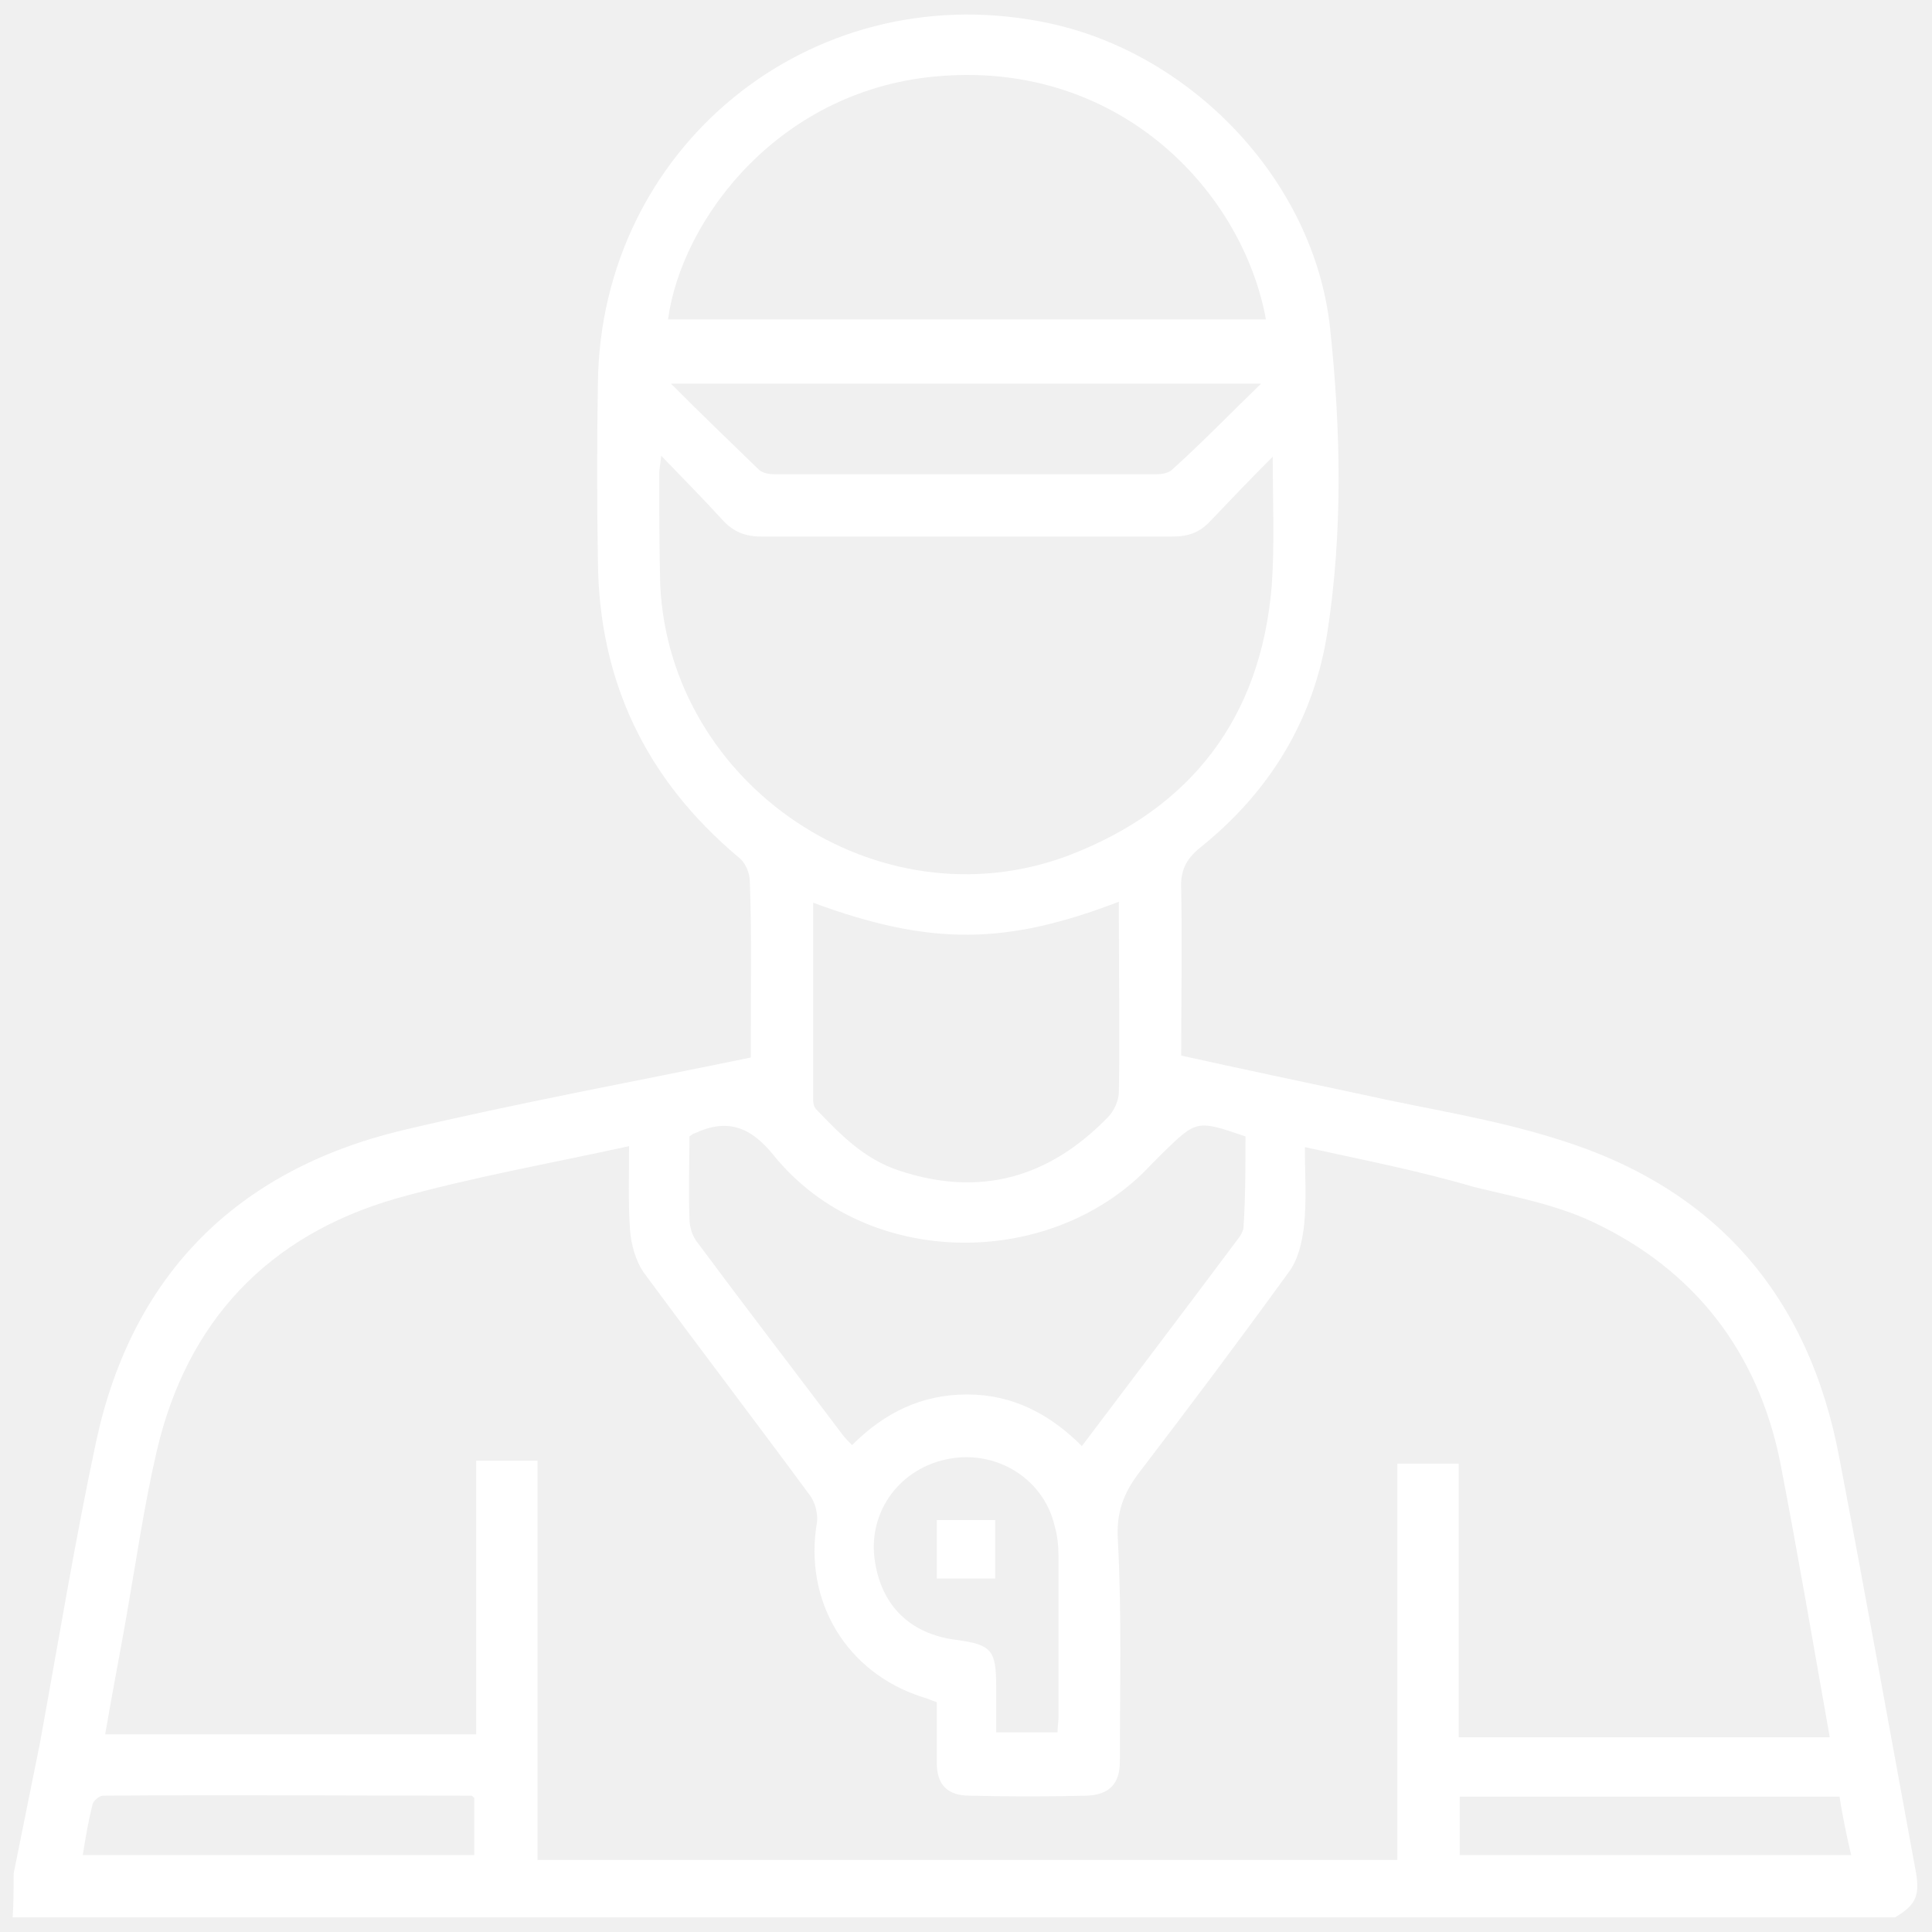
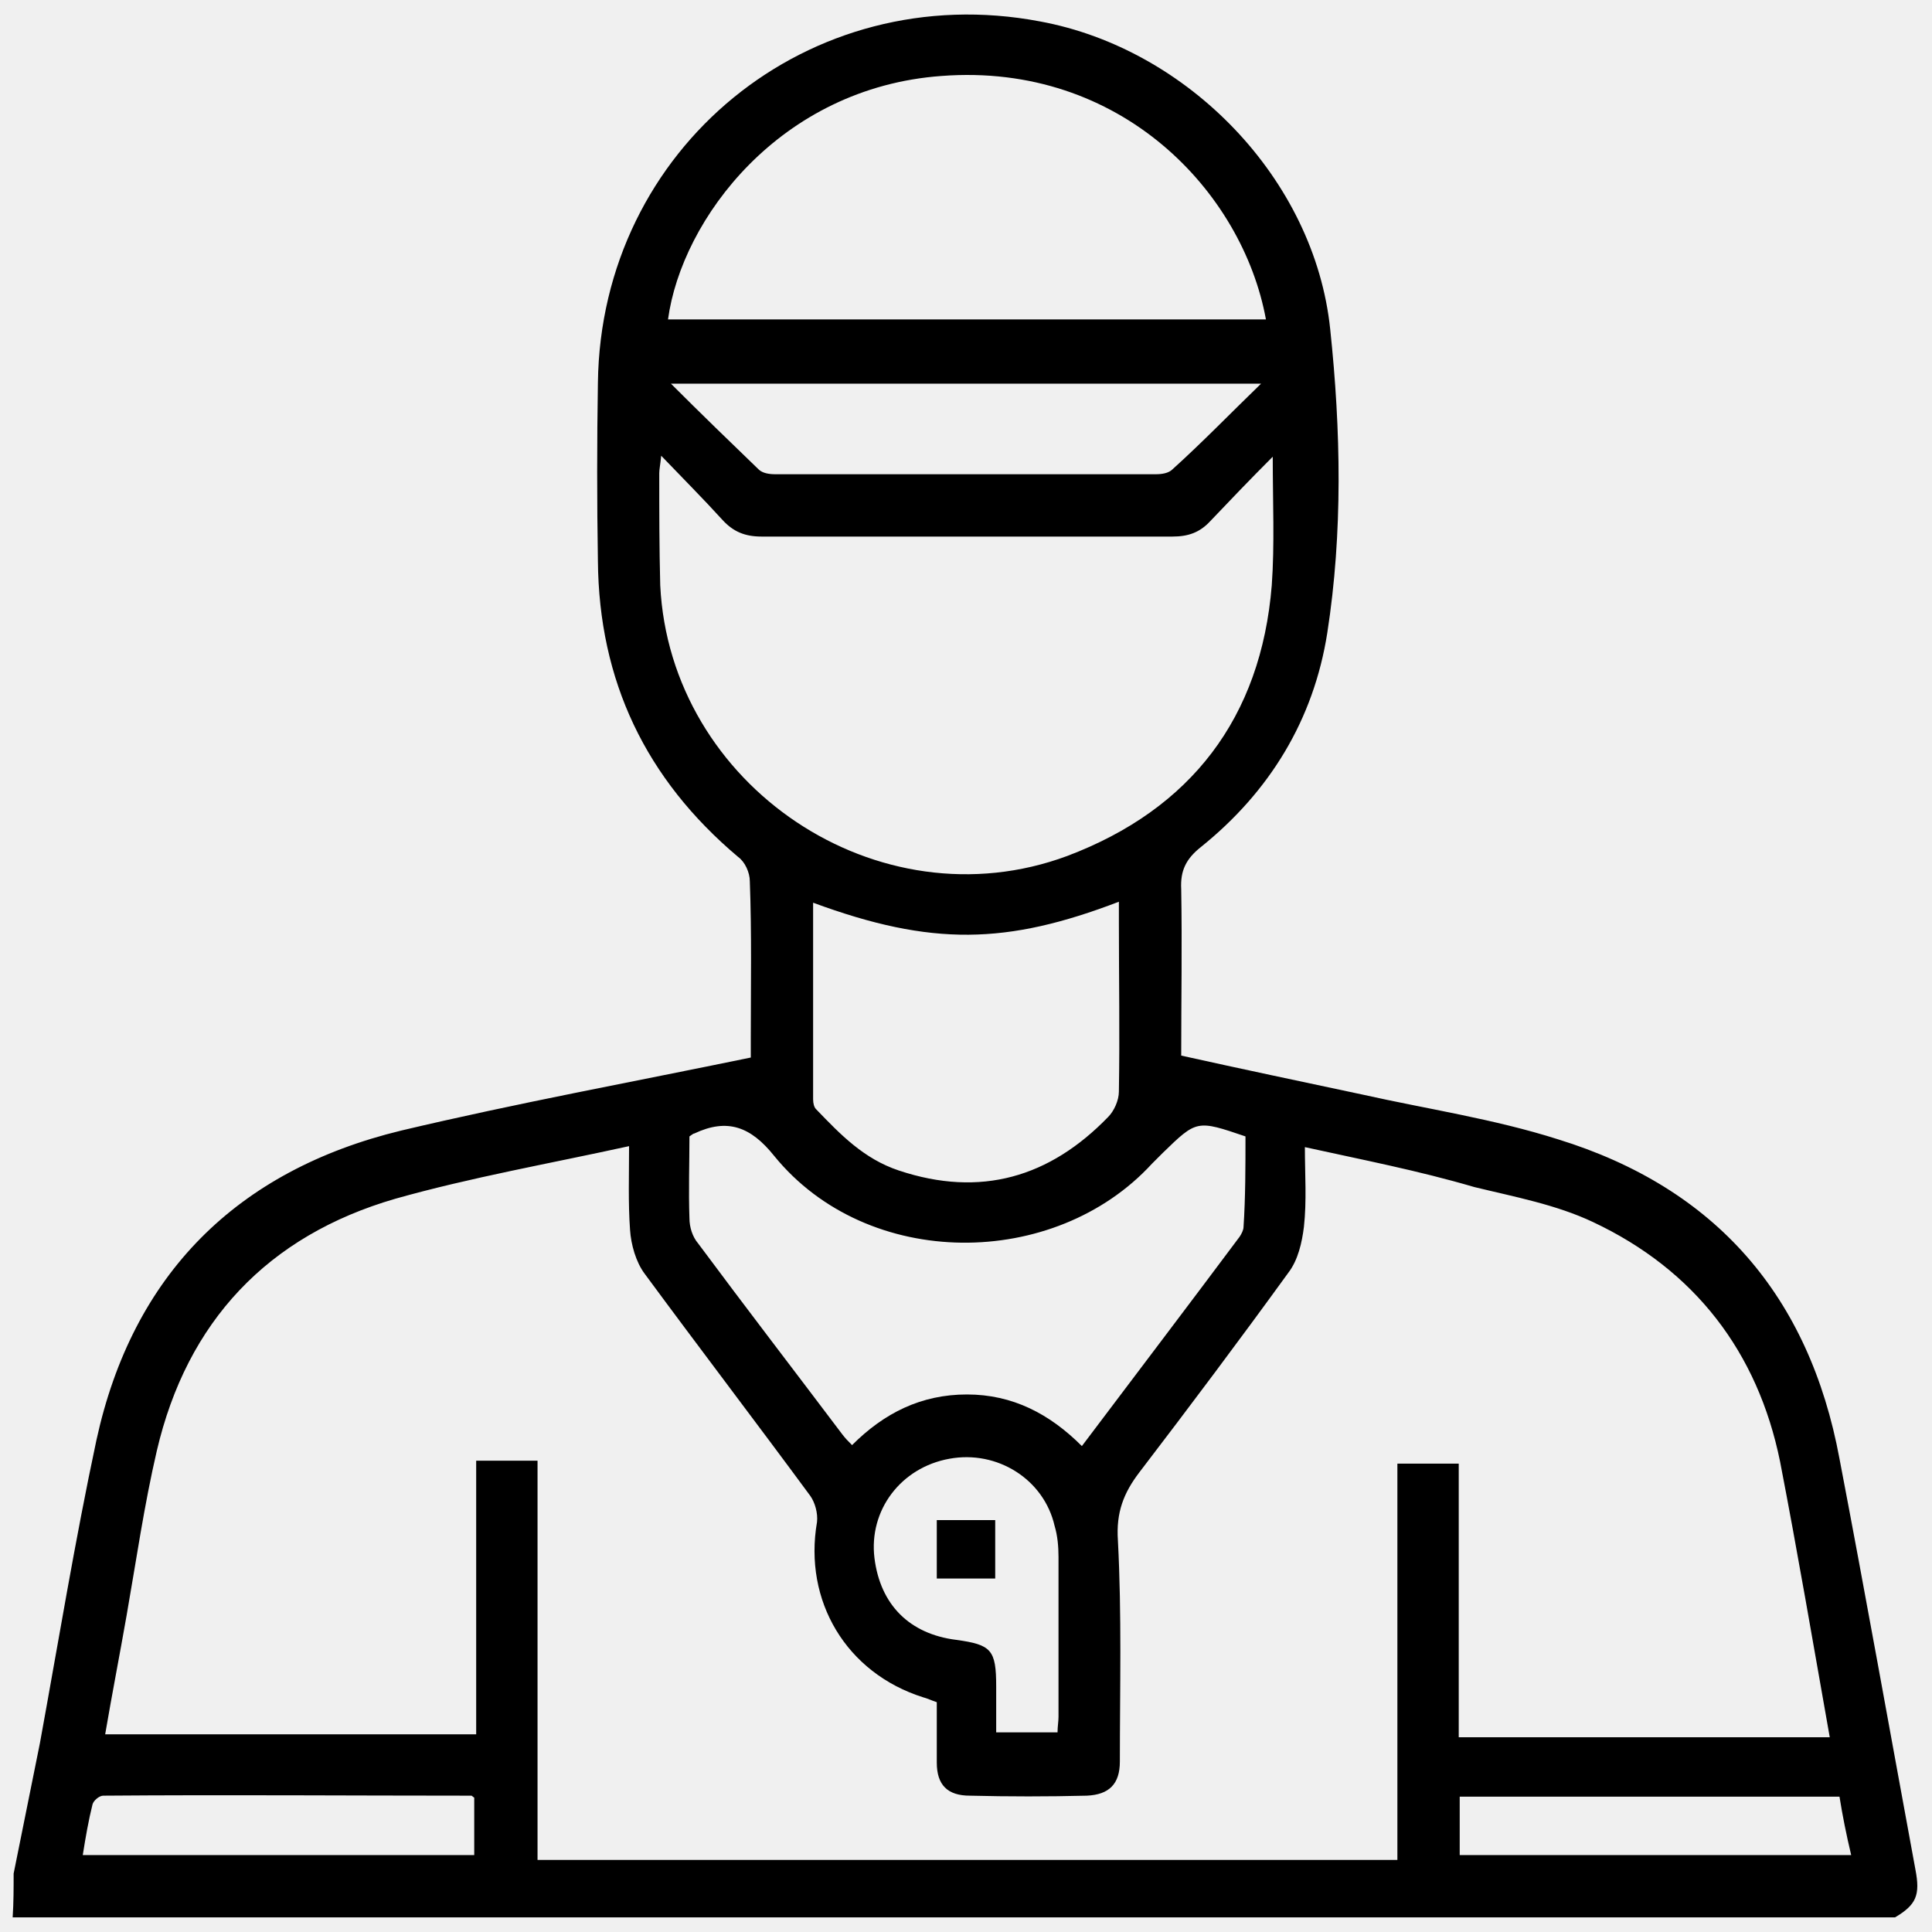
<svg xmlns="http://www.w3.org/2000/svg" version="1.1" id="Layer_1" x="0px" y="0px" viewBox="0 0 198.4 198.4" style="enable-background:new 0 0 198.4 198.4;" xml:space="preserve">
  <style type="text/css">
- 	.st0{fill:#FFFFFF;}
+ 	.st0{fill:#000000;}
</style>
  <g>
    <path class="st0" d="M1.4,192.4c0.9-4.5,1.8-8.9,2.7-13.4c1.9-10.4,3.6-20.8,5.8-31.1c3.7-17,14.4-27.7,31.3-31.8   c11.8-2.8,23.8-5,35.9-7.5c0-0.7,0-1.4,0-2.1c0-5.3,0.1-10.7-0.1-16c0-0.9-0.5-2-1.2-2.5C66.3,80,61.5,69.9,61.4,57.6   c-0.1-6.1-0.1-12.2,0-18.3c0.3-24.1,21.7-41.6,45.4-37.1C122,5,135,18.4,136.6,33.8c1.1,10.4,1.3,20.9-0.3,31.2   c-1.4,8.9-5.9,16.3-13,22c-1.5,1.2-2.1,2.4-2,4.3c0.1,5.7,0,11.3,0,17.1c6.3,1.4,12.5,2.7,18.6,4c6.7,1.5,13.5,2.5,20.1,4.6   c16.2,5,25.8,16.1,28.9,32.8c2.7,14.1,5.2,28.1,7.8,42.2c0.5,2.6,0.1,3.6-2.1,4.9c-64.4,0-128.9,0-193.3,0   C1.4,195.4,1.4,193.9,1.4,192.4z M134,117.8c0,2.8,0.2,5.5-0.1,8.2c-0.2,1.6-0.6,3.4-1.6,4.7c-5,6.9-10.1,13.7-15.3,20.5   c-1.6,2.1-2.4,4.1-2.2,7c0.4,7.6,0.2,15.1,0.2,22.7c0,2.3-1.1,3.4-3.4,3.5c-4,0.1-8,0.1-12,0c-2.3,0-3.4-1.1-3.4-3.4   c0-2.1,0-4.2,0-6.2c-0.6-0.2-1-0.4-1.4-0.5c-7.9-2.5-12.3-9.9-10.9-18c0.1-0.9-0.2-2-0.7-2.7c-5.6-7.6-11.4-15.2-17-22.8   c-0.9-1.2-1.4-3-1.5-4.5c-0.2-2.8-0.1-5.6-0.1-8.6c-8.2,1.8-16.2,3.2-24,5.4c-13.1,3.8-21.4,12.6-24.5,25.9   c-1.3,5.6-2.1,11.2-3.1,16.9c-0.7,4-1.5,8.1-2.2,12.2c12.8,0,25.4,0,38.1,0c0-9.4,0-18.8,0-28.1c2.2,0,4.2,0,6.3,0   c0,13.8,0,27.4,0,41c29.5,0,58.8,0,88.3,0c0-13.6,0-27.2,0-40.7c2.2,0,4.1,0,6.3,0c0,9.4,0,18.7,0,28.1c12.8,0,25.4,0,38.1,0   c-1.7-9.6-3.3-19-5.1-28.3c-2.3-11.3-8.8-19.7-19.2-24.6c-3.8-1.8-8.1-2.6-12.2-3.6C145.6,120.2,139.9,119.1,134,117.8z M67.9,46.8   c-0.1,1-0.2,1.4-0.2,1.8c0,3.8,0,7.6,0.1,11.5c1,20.6,22.4,35,41.8,27.8c12.7-4.8,19.9-14.2,21-27.8c0.3-4.2,0.1-8.5,0.1-13.2   c-2.4,2.4-4.4,4.5-6.4,6.6c-1.1,1.2-2.3,1.6-3.9,1.6c-14.1,0-28.1,0-42.2,0c-1.7,0-2.9-0.5-4-1.7C72.2,51.2,70.2,49.2,67.9,46.8z    M130,32.8c-2.4-13.1-14.9-26.4-33.3-25C80.1,9,70,22.5,68.6,32.8C89,32.8,109.5,32.8,130,32.8z M127.9,116.7c-5-1.7-5-1.7-8.5,1.7   c-0.4,0.4-0.7,0.7-1.1,1.1c-10,10.9-29.2,11-38.8-0.8c-2.4-3-4.8-3.9-8.2-2.3c-0.1,0-0.2,0.1-0.5,0.3c0,2.7-0.1,5.6,0,8.4   c0,0.9,0.3,1.9,0.9,2.6c4.9,6.6,9.9,13.1,14.8,19.6c0.3,0.4,0.6,0.7,1,1.1c3.3-3.3,7.1-5.2,11.8-5.2c4.7,0,8.5,2,11.8,5.3   c5.5-7.3,10.9-14.4,16.2-21.5c0.2-0.3,0.4-0.7,0.4-1C127.9,123,127.9,119.8,127.9,116.7z M83.5,92.7c0,6.9,0,13.5,0,20.2   c0,0.4,0.1,0.8,0.3,1c2.5,2.6,4.9,5.1,8.5,6.3c8.4,2.8,15.5,0.7,21.5-5.5c0.6-0.6,1.1-1.7,1.1-2.6c0.1-5.8,0-11.6,0-17.4   c0-0.7,0-1.3,0-2.1C103.4,97,95.7,97.2,83.5,92.7z M129.5,39.4c-20.4,0-40.2,0-60.6,0c3.2,3.2,6.1,6,9,8.8c0.4,0.4,1.1,0.5,1.7,0.5   c13,0,26.1,0,39.1,0c0.6,0,1.3-0.1,1.7-0.5C123.5,45.4,126.3,42.5,129.5,39.4z M108.6,177.9c0-0.6,0.1-1.1,0.1-1.6   c0-5.5,0-10.9,0-16.4c0-1.1-0.1-2.2-0.4-3.2c-1.1-4.8-5.9-7.8-10.8-6.9c-5,0.9-8.3,5.3-7.7,10.2c0.6,4.8,3.6,7.8,8.4,8.4   c3.6,0.5,4.1,1,4.1,4.8c0,1.5,0,3,0,4.7C104.6,177.9,106.5,177.9,108.6,177.9z M8.5,190.5c13.6,0,26.9,0,40.2,0c0-2.1,0-4,0-5.9   c-0.2-0.1-0.2-0.2-0.3-0.2c-12.6,0-25.2-0.1-37.8,0c-0.4,0-1,0.5-1.1,0.9C9.1,186.9,8.8,188.6,8.5,190.5z M188.9,184.5   c-13.1,0-26.1,0-39,0c0,2.1,0,4,0,6c13.5,0,26.8,0,40.2,0C189.6,188.4,189.2,186.4,188.9,184.5z" />
    <path class="st0" d="M96.2,162.1c0-2,0-3.9,0-6c2,0,4,0,6,0c0,2,0,3.9,0,6C100.3,162.1,98.4,162.1,96.2,162.1z" />
  </g>
</svg>
